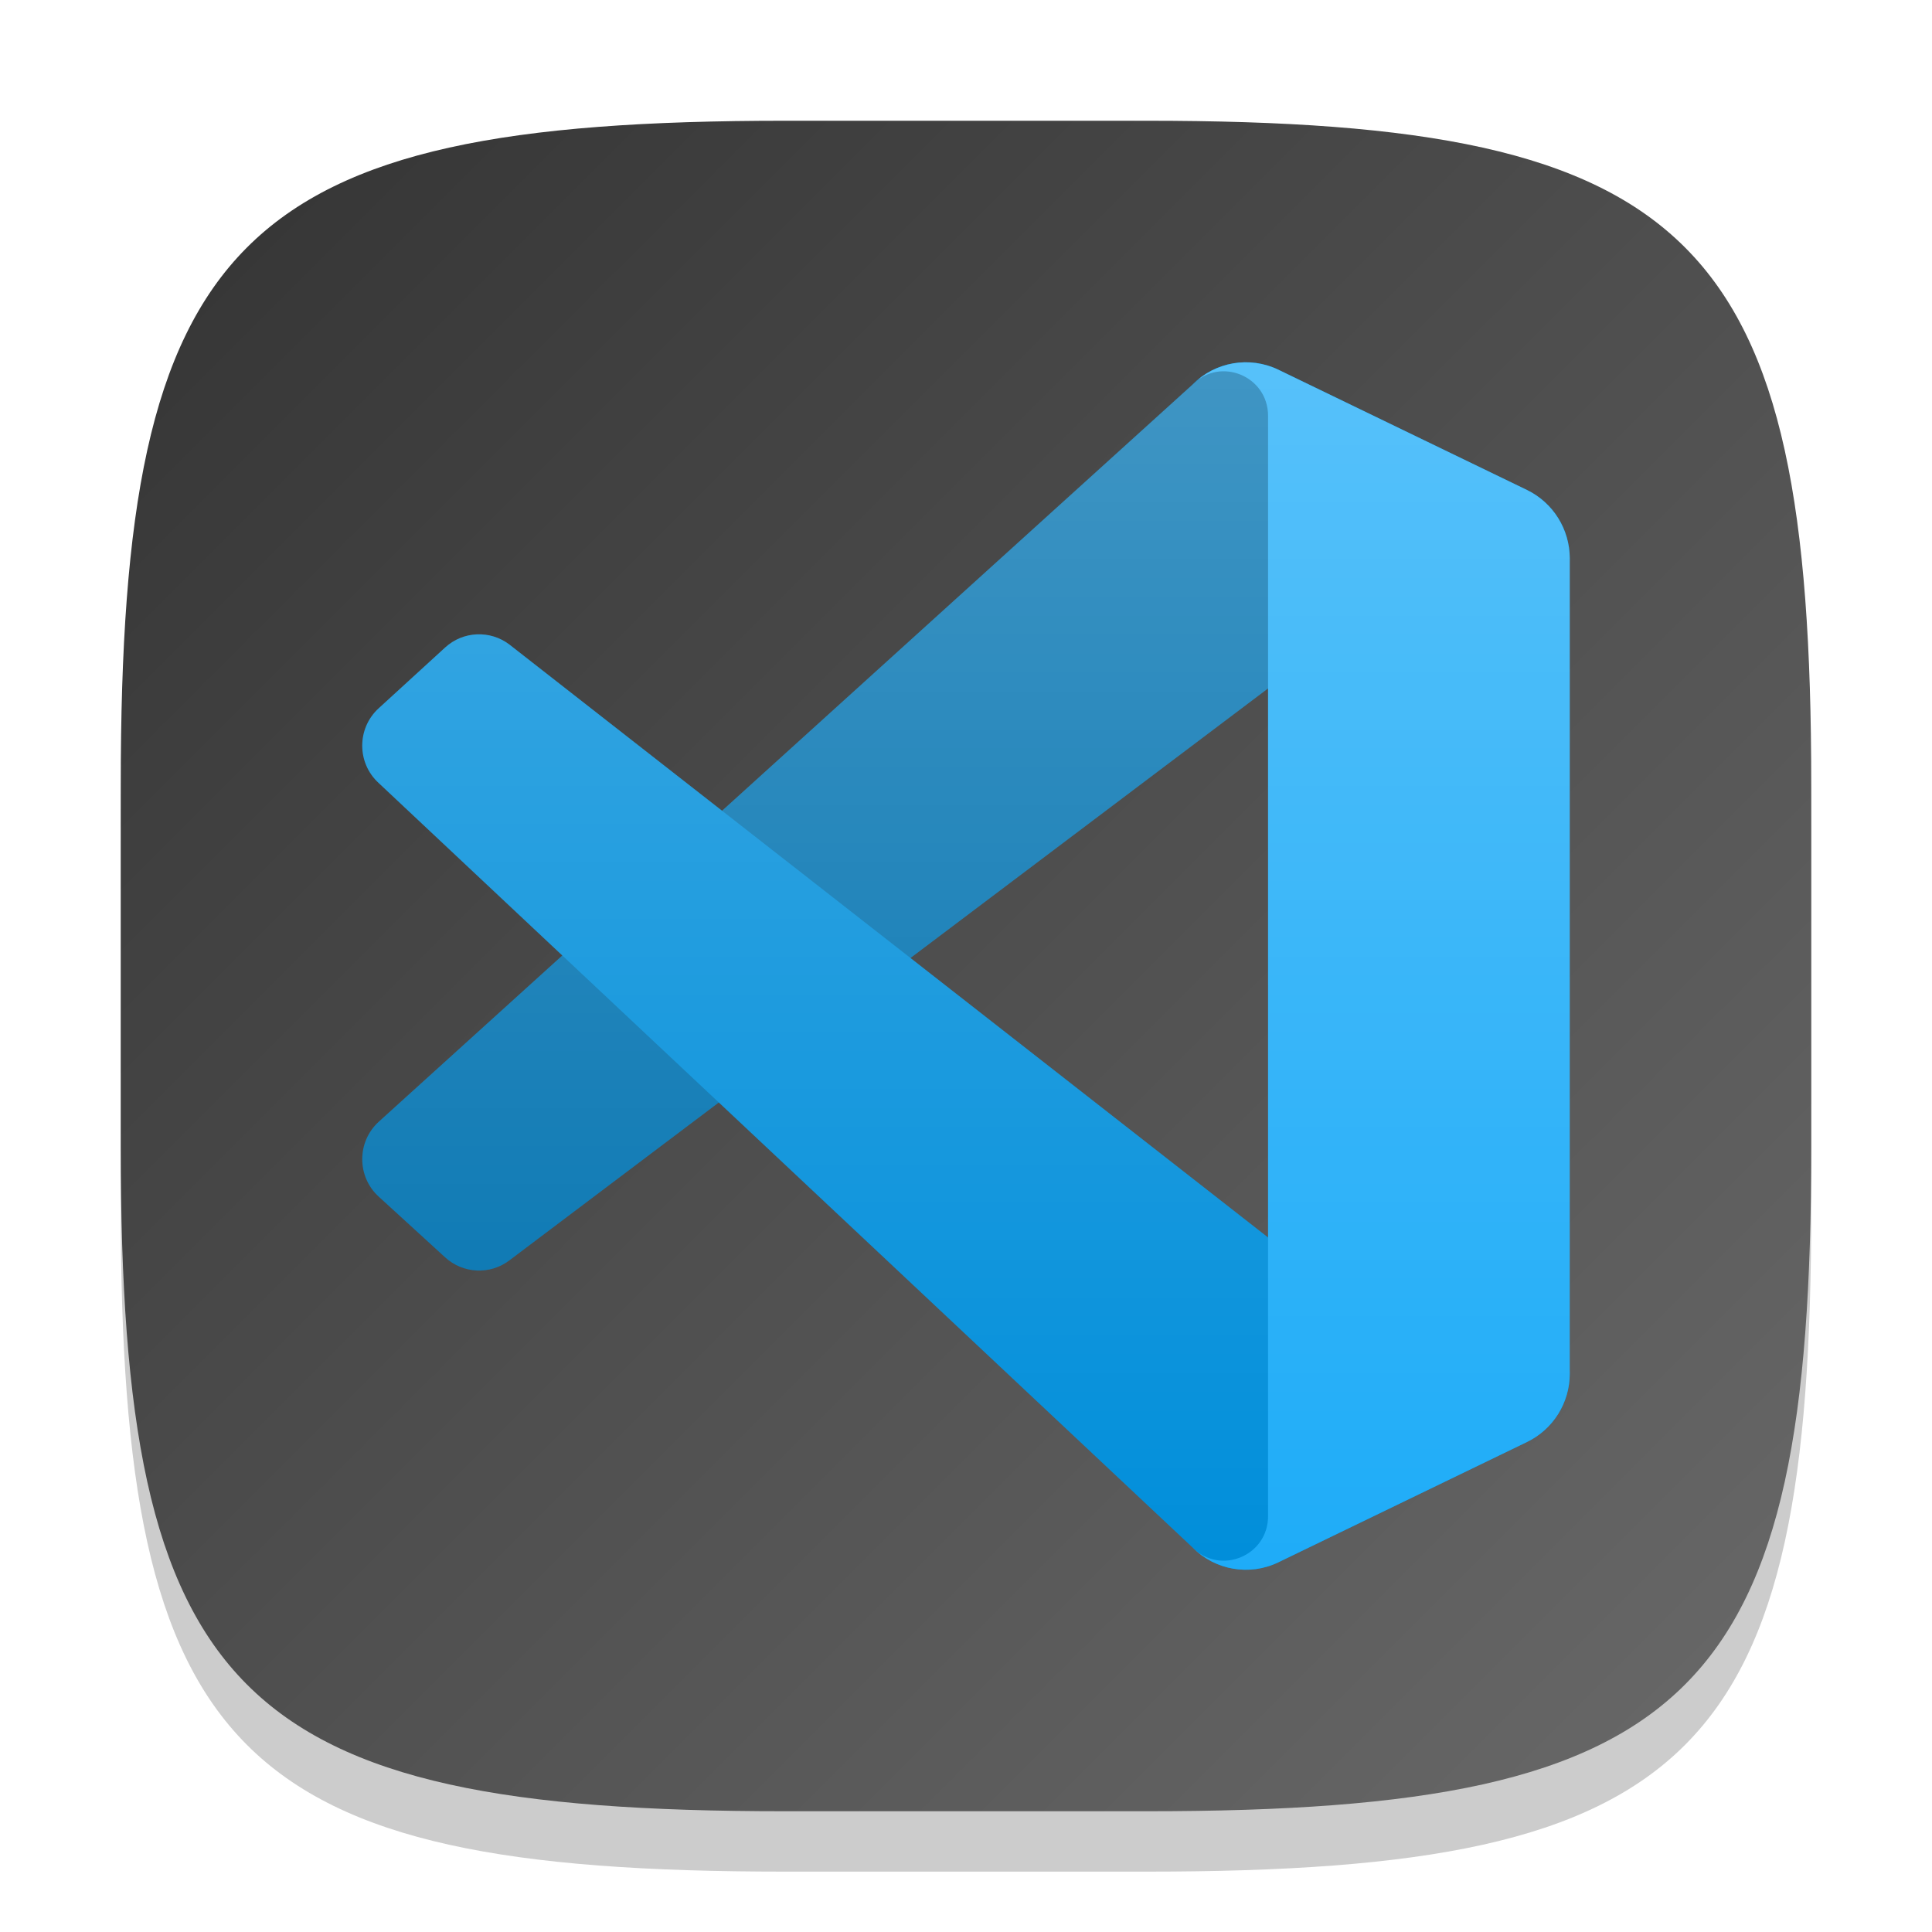
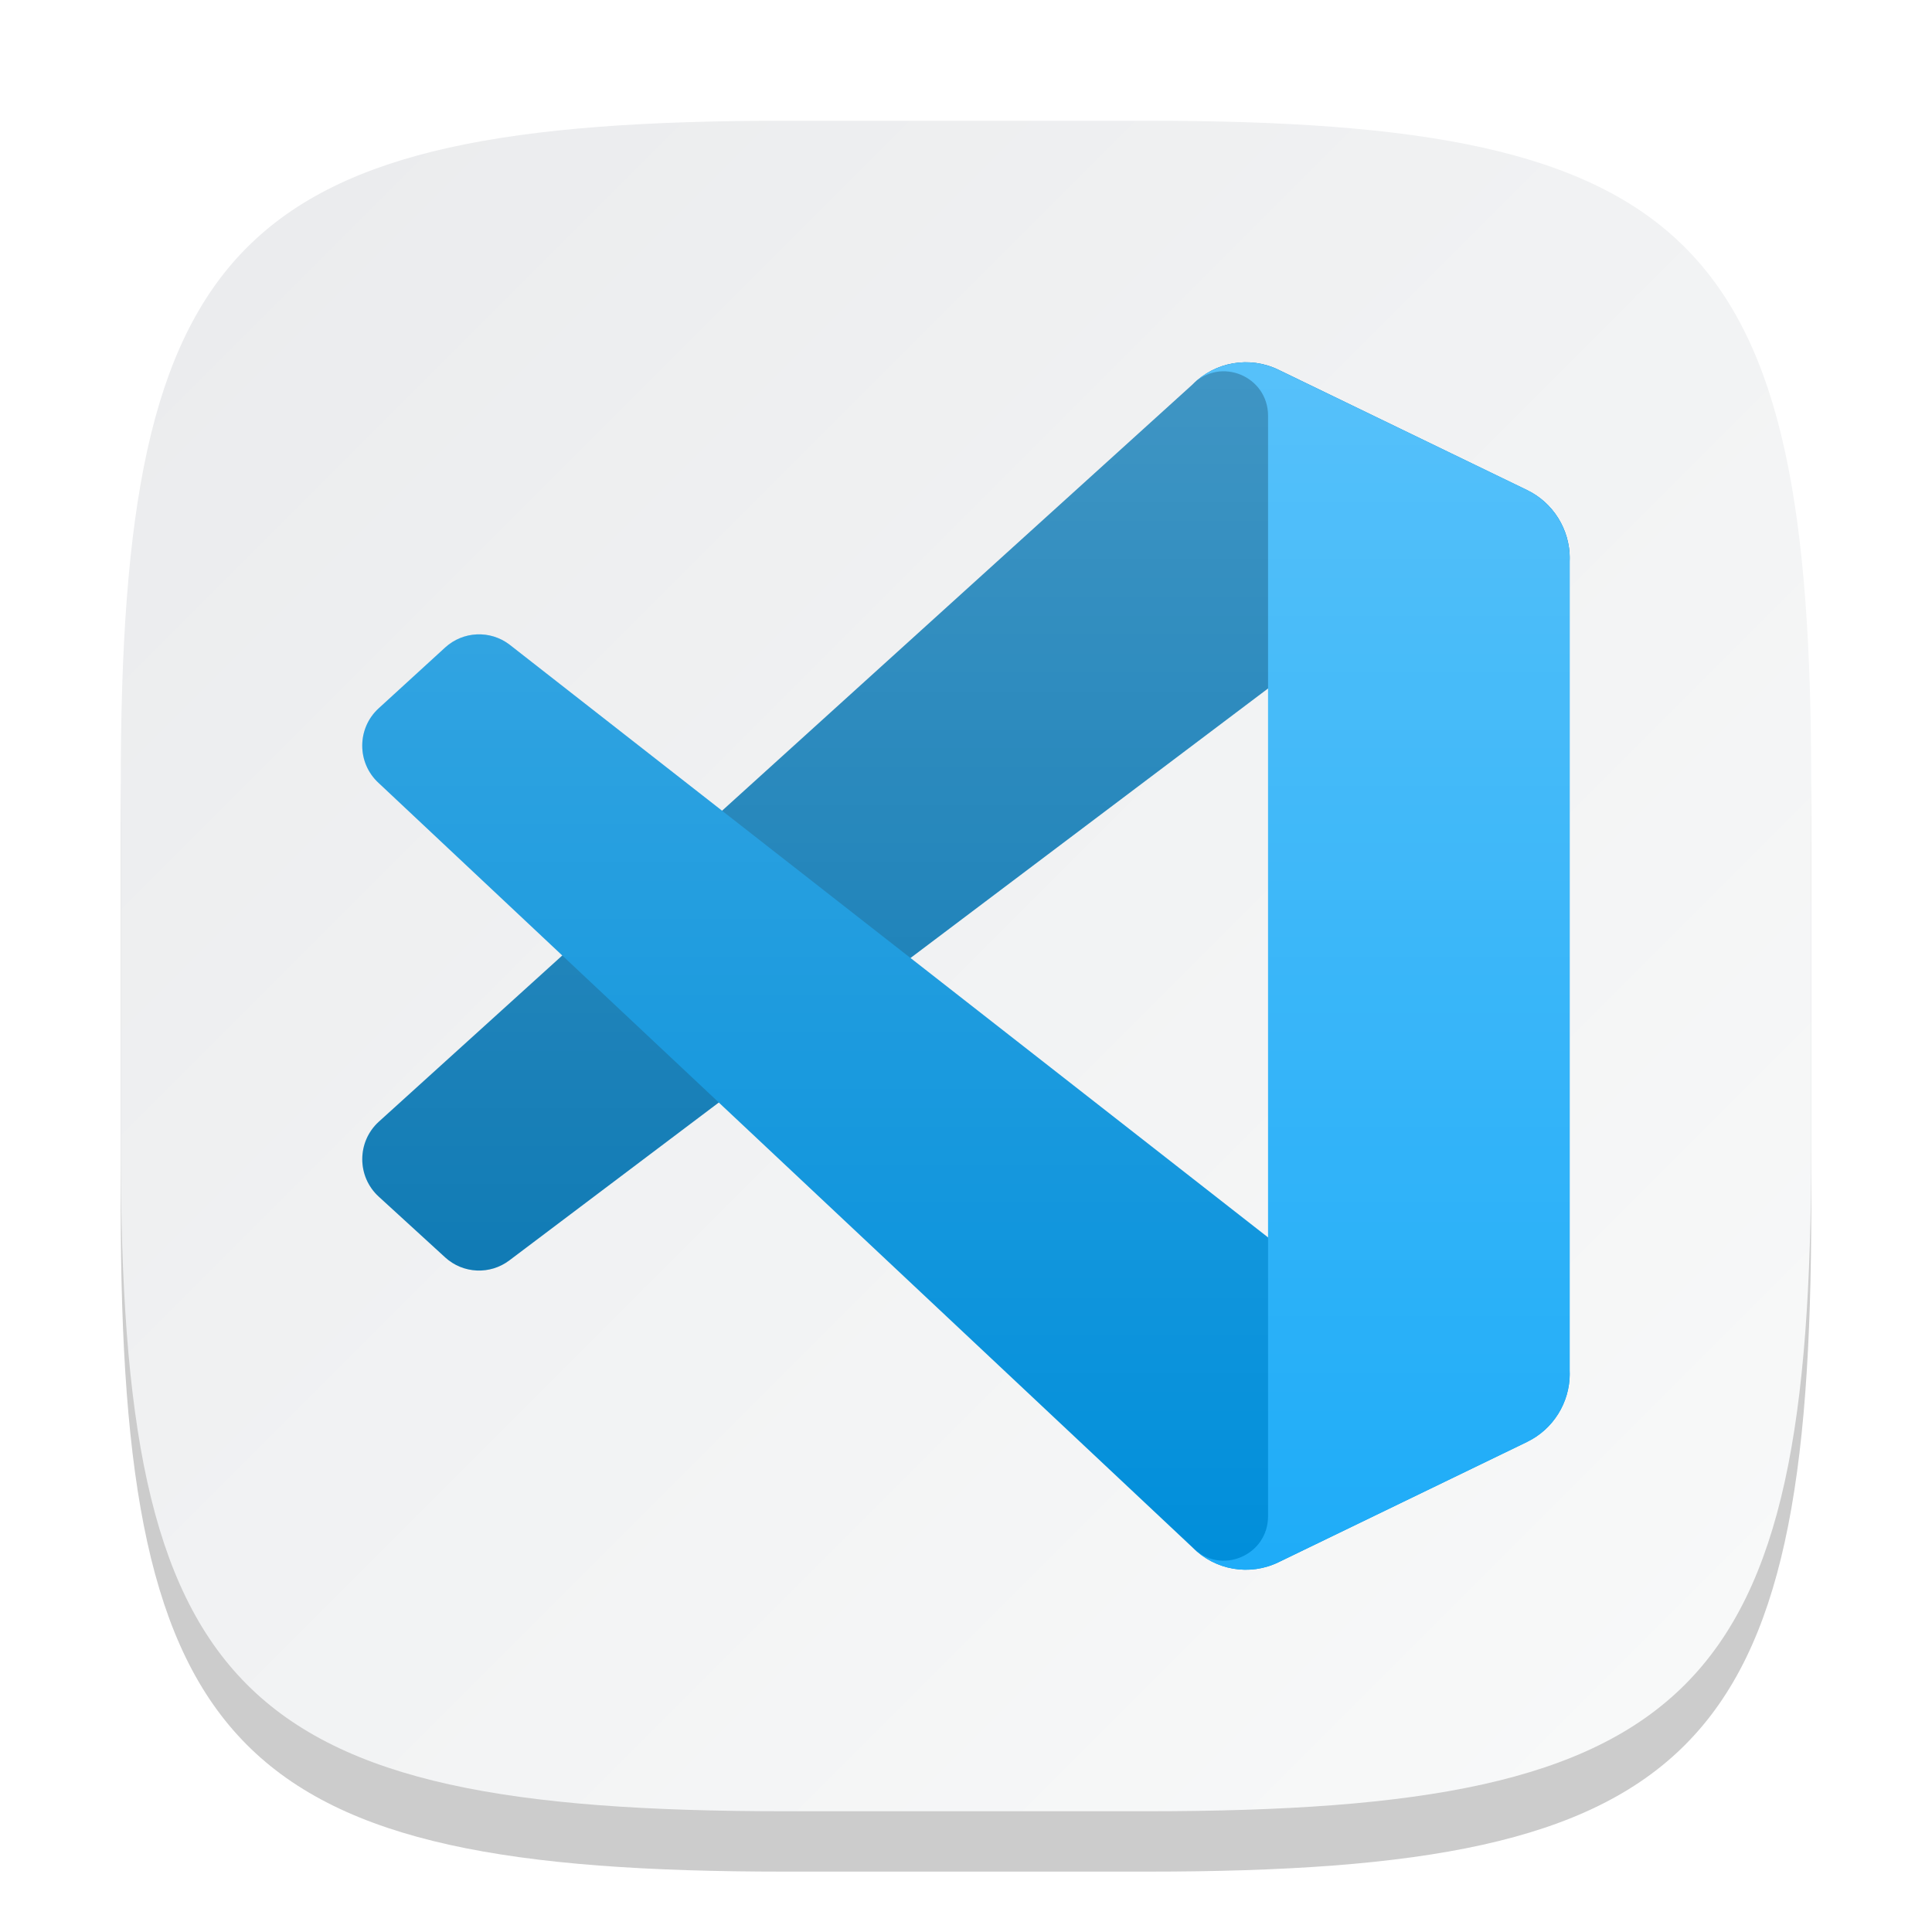
<svg xmlns="http://www.w3.org/2000/svg" xmlns:xlink="http://www.w3.org/1999/xlink" width="32" height="32" viewBox="0 0 32 32" version="1.1" id="svg5">
  <defs id="defs2">
    <linearGradient id="linearGradient2463">
      <stop style="stop-color:#ffffff;stop-opacity:1;" offset="0" id="stop2459" />
      <stop style="stop-color:#ffffff;stop-opacity:0;" offset="1" id="stop2461" />
    </linearGradient>
-     <linearGradient xlink:href="#linearGradient1768" id="linearGradient3500" x1="2" y1="2" x2="30" y2="30" gradientUnits="userSpaceOnUse" />
+     <linearGradient xlink:href="#linearGradient1606" id="linearGradient3500" x1="2" y1="2" x2="30" y2="30" gradientUnits="userSpaceOnUse" />
    <linearGradient xlink:href="#linearGradient2463" id="linearGradient2465" x1="26" y1="6" x2="26" y2="26" gradientUnits="userSpaceOnUse" />
-     <linearGradient id="linearGradient1768">
-       <stop style="stop-color:#333333;stop-opacity:1;" offset="0" id="stop1764" />
-       <stop style="stop-color:#6a6a6a;stop-opacity:1;" offset="1" id="stop1766" />
+     <linearGradient id="linearGradient1606">
+       <stop style="stop-color:#eaebed;stop-opacity:1;" offset="0" id="stop1602" />
+       <stop style="stop-color:#f9fafa;stop-opacity:1;" offset="1" id="stop1604" />
    </linearGradient>
  </defs>
  <path d="M 13,3 C 3.899,3 2,4.94 2,14 v 6 c 0,9.06 1.899,11 11,11 h 6 c 9.101,0 11,-1.94 11,-11 V 14 C 30,4.94 28.101,3 19,3" style="opacity:0.2;fill:#000000;stroke-width:1;stroke-linecap:round;stroke-linejoin:round" id="path563" />
  <path id="path530" style="fill:url(#linearGradient3500);stroke-width:1;stroke-linecap:round;stroke-linejoin:round;fill-opacity:1.0" d="M 13 2 C 3.899 2 2 3.94 2 13 L 2 19 C 2 28.06 3.899 30 13 30 L 19 30 C 28.101 30 30 28.06 30 19 L 30 13 C 30 3.94 28.101 2 19 2 L 13 2 z " />
  <path d="M 25.293,8.119 21.174,6.124 C 20.698,5.894 20.128,5.991 19.754,6.367 L 6.272,18.581 c -0.363,0.333 -0.362,0.907 9.474e-4,1.239 l 1.101,1.007 c 0.297,0.271 0.744,0.291 1.064,0.048 L 24.673,8.636 c 0.545,-0.416 1.327,-0.025 1.327,0.663 v -0.048 c 0,-0.483 -0.275,-0.923 -0.707,-1.132 z" style="fill:#0072b0;stroke-width:1" id="path3815" />
  <path d="m 25.293,23.882 -4.118,1.994 c -0.477,0.231 -1.046,0.133 -1.421,-0.243 L 6.272,12.969 C 5.909,12.637 5.909,12.063 6.273,11.731 l 1.101,-1.007 c 0.297,-0.271 0.744,-0.291 1.064,-0.048 L 24.673,23.364 c 0.545,0.416 1.327,0.025 1.327,-0.663 v 0.048 c 0,0.483 -0.275,0.923 -0.707,1.132 z" style="fill:#008eda;stroke-width:1" id="path3843" />
  <path d="m 21.175,25.876 c -0.477,0.231 -1.047,0.133 -1.421,-0.243 0.461,0.464 1.249,0.135 1.249,-0.52 V 6.887 c 0,-0.656 -0.788,-0.984 -1.249,-0.52 0.374,-0.376 0.944,-0.474 1.421,-0.243 L 25.292,8.115 C 25.725,8.325 26,8.765 26,9.248 V 22.752 c 0,0.483 -0.275,0.923 -0.708,1.132 z" style="fill:#1eacf8;stroke-width:1" id="path3871" />
  <path d="m 20.614,6.001 c -0.126,0.002 -0.251,0.024 -0.371,0.064 -0.12,0.04 -0.235,0.097 -0.34,0.174 -0.021,0.015 -0.039,0.034 -0.059,0.051 -0.03,0.025 -0.062,0.05 -0.09,0.078 L 11.959,13.428 8.438,10.676 c -0.32,-0.244 -0.768,-0.225 -1.064,0.047 l -1.102,1.008 c -0.363,0.332 -0.363,0.906 0,1.238 l 3.041,2.857 -3.041,2.754 c -0.363,0.333 -0.363,0.908 0,1.24 l 1.102,1.006 c 0.297,0.271 0.745,0.293 1.064,0.049 l 3.469,-2.615 7.848,7.373 c 0.094,0.094 0.199,0.17 0.312,0.229 0.34,0.175 0.75,0.187 1.107,0.014 l 4.117,-1.99 c 0.109,-0.053 0.208,-0.122 0.295,-0.201 0.043,-0.039 0.082,-0.079 0.119,-0.123 v -0.002 c 0.037,-0.044 0.073,-0.09 0.104,-0.139 v -0.002 c 0.062,-0.099 0.108,-0.205 0.141,-0.318 0.016,-0.055 0.029,-0.111 0.037,-0.168 1.81e-4,-0.001 -1.77e-4,-0.003 0,-0.004 0.008,-0.058 0.014,-0.116 0.014,-0.176 v -0.002 -0.049 -13.402 -0.049 c 0,-6.592e-4 10e-7,-0.001 0,-0.002 0,-0.059 -0.006,-0.118 -0.014,-0.176 -1.81e-4,-0.001 1.86e-4,-0.003 0,-0.004 -0.008,-0.057 -0.021,-0.113 -0.037,-0.168 C 25.885,8.676 25.759,8.474 25.586,8.317 25.499,8.238 25.401,8.169 25.291,8.116 L 21.174,6.124 c -0.06,-0.029 -0.12,-0.052 -0.182,-0.07 -0.124,-0.037 -0.252,-0.055 -0.379,-0.053 z m 0.389,5.402 v 9.094 l -5.922,-4.629 z" style="fill:url(#linearGradient2465);stroke-width:1;fill-opacity:1;opacity:0.25" id="path1332" />
</svg>
